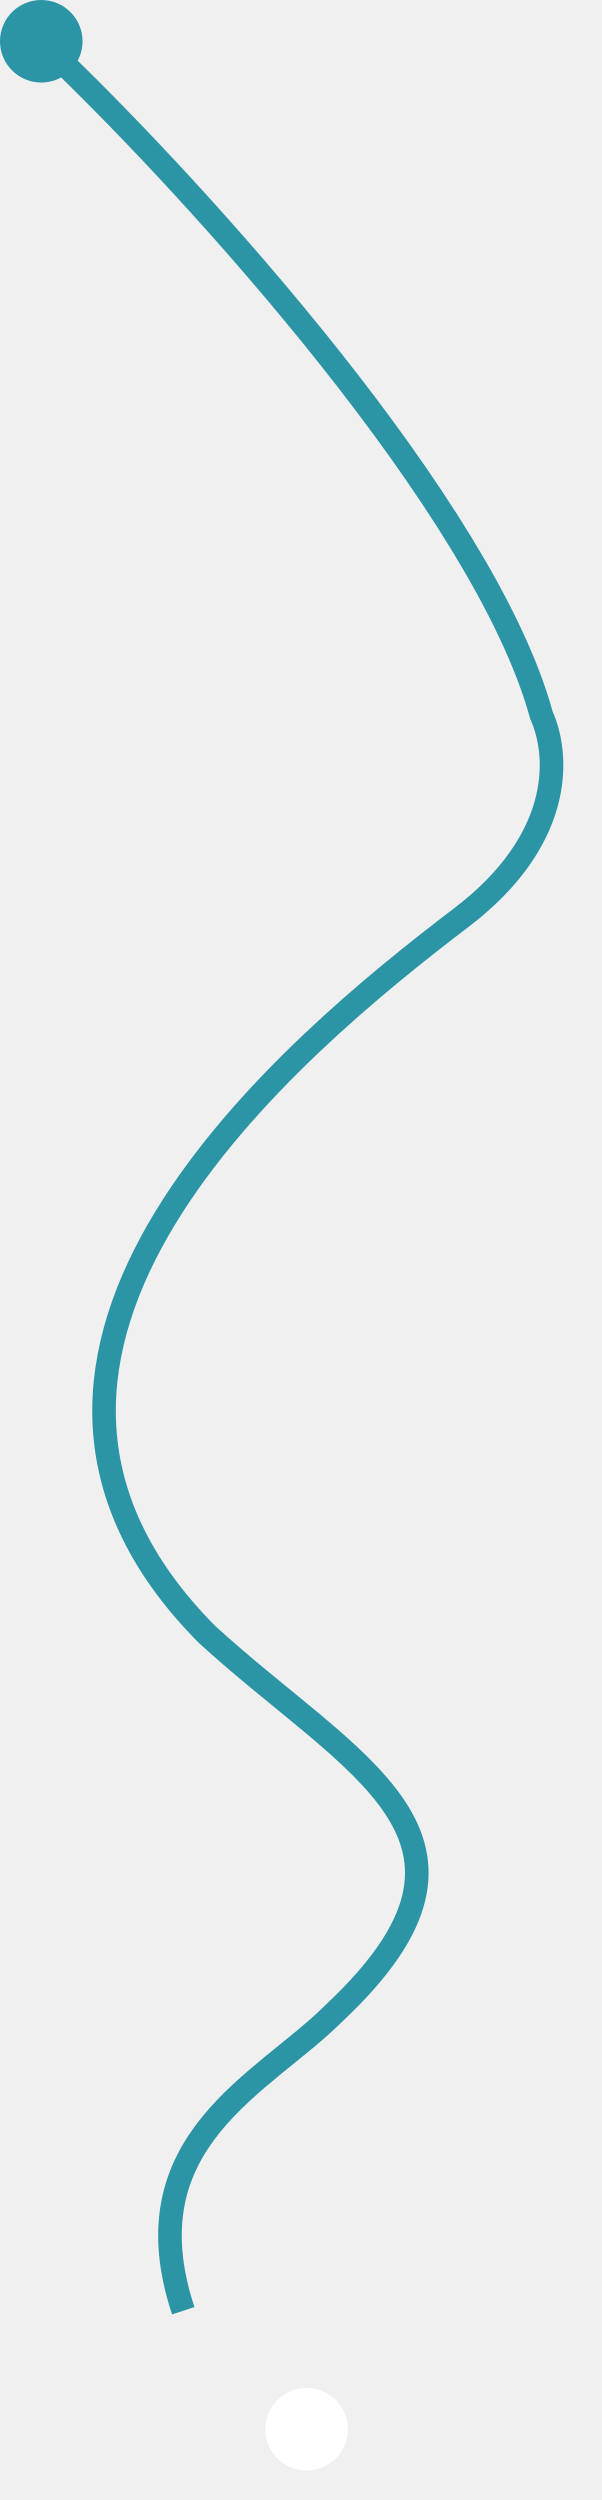
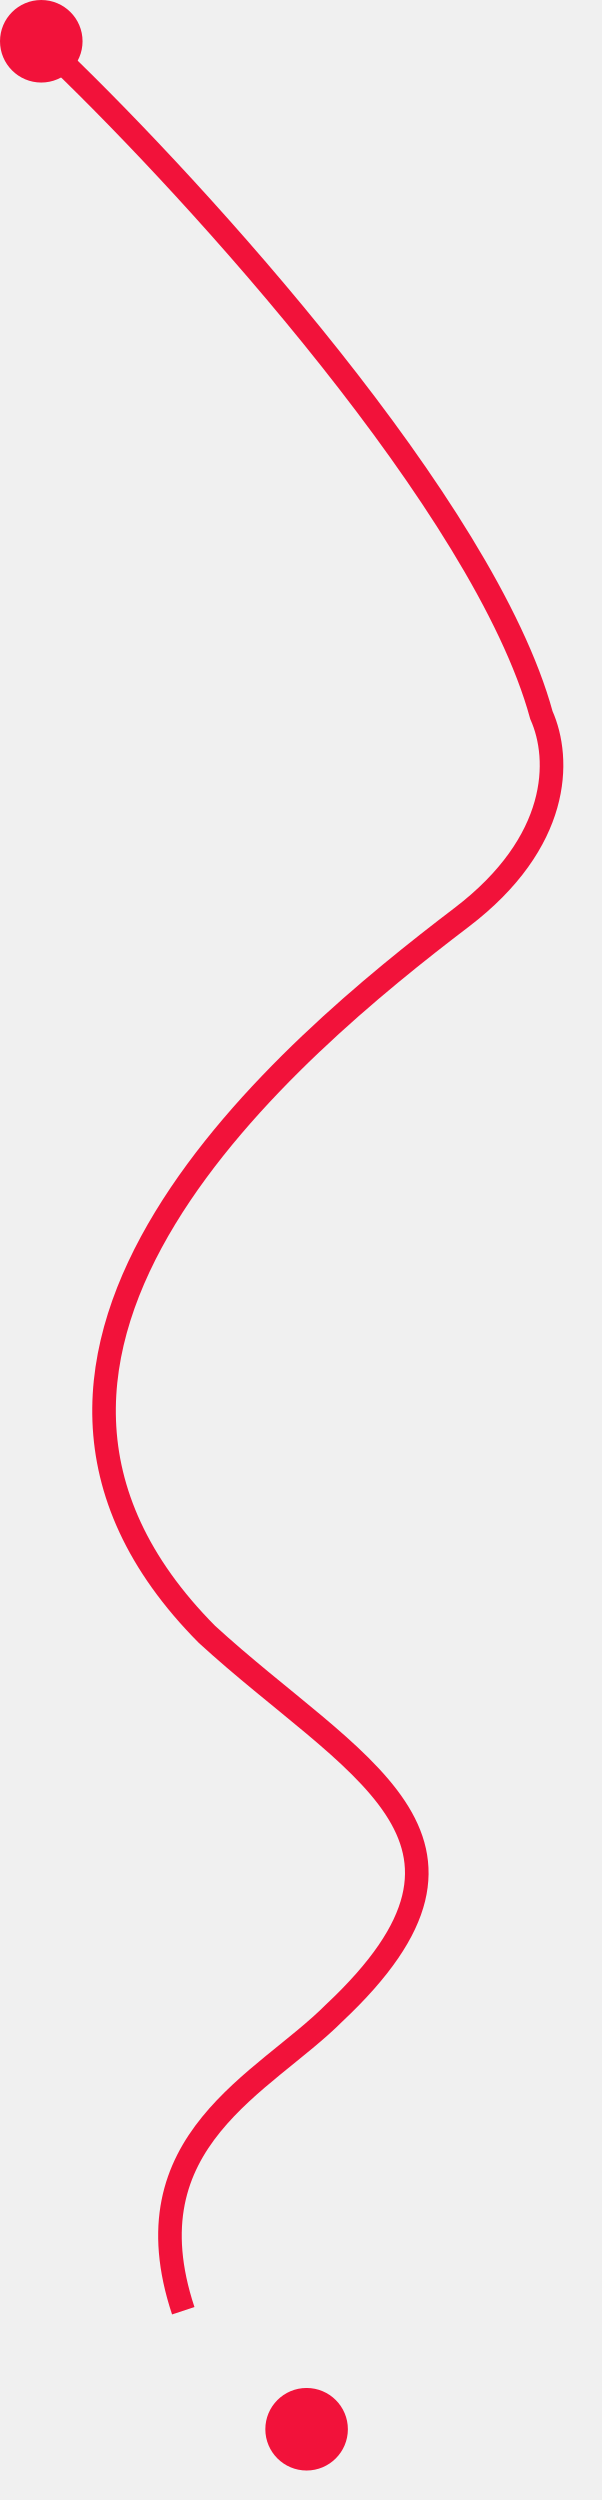
<svg xmlns="http://www.w3.org/2000/svg" width="102" height="424" viewBox="0 0 102 424" fill="none">
  <defs>
    <filter id="filter_5_1_dd" x="2.813" y="6.759" width="98.585" height="416.931" filterUnits="userSpaceOnUse" color-interpolation-filters="sRGB">
      <feFlood flood-opacity="0" result="BackgroundImageFix" />
      <feColorMatrix in="SourceAlpha" type="matrix" values="0 0 0 0 0 0 0 0 0 0 0 0 0 0 0 0 0 0 127 0" result="hardAlpha" />
      <feOffset dx="0" dy="4" />
      <feGaussianBlur stdDeviation="1.933" />
      <feComposite in2="hardAlpha" operator="out" k2="-1" k3="1" />
      <feColorMatrix type="matrix" values="0 0 0 0 1 0 0 0 0 1 0 0 0 0 1 0 0 0 0.55 0" />
      <feBlend mode="normal" in2="BackgroundImageFix" result="effect_dropShadow_1" />
      <feBlend mode="normal" in="SourceGraphic" in2="effect_dropShadow_1" result="shape" />
    </filter>
  </defs>
  <g filter="url(#filter_5_1_dd)" />
-   <path id="Vector 2" d="M10 10C33.25 32.38 82.18 85.98 91.82 121.28C95.17 128.8 95.05 142.82 78.27 155.6C49.5 177.5 -12.59 229.13 35.09 277.18C59.69 299.73 88.41 311.59 56.68 341.4C44.8 353.33 21.5 363 31.08 391.9C35.56 405.42 51.49 410.2 56.68 " stroke="#2b95a6" stroke-opacity="1" stroke-width="4" />
-   <path id="Ellipse 2" d="M14 7C14 10.86 10.86 14 7 14C3.13 14 0 10.86 0 7C0 3.13 3.13 0 7 0C10.86 0 14 3.13 14 7Z" fill="#2b95a6" fill-opacity="1" fill-rule="nonzero" />
-   <path id="Ellipse 4" d="M59 412C59 415.86 55.86 419 52 419C48.13 419 45 415.86 45 412C45 408.13 48.13 405 52 405C55.86 405 59 408.13 59 412Z" fill="#ffffff" fill-opacity="1" fill-rule="nonzero" />
+   <path id="Vector 2" d="M10 10C33.25 32.38 82.18 85.98 91.82 121.28C95.17 128.8 95.05 142.82 78.27 155.6C49.5 177.5 -12.59 229.13 35.09 277.18C59.69 299.73 88.41 311.59 56.68 341.4C44.8 353.33 21.5 363 31.08 391.9C35.56 405.42 51.49 410.2 56.68 " stroke="#F2123A" stroke-opacity="1" stroke-width="4" />
+   <path id="Ellipse 2" d="M14 7C14 10.86 10.86 14 7 14C3.13 14 0 10.86 0 7C0 3.13 3.13 0 7 0C10.86 0 14 3.13 14 7Z" fill="#F2123A" fill-opacity="1" fill-rule="nonzero" />
+   <path id="Ellipse 4" d="M59 412C59 415.86 55.86 419 52 419C48.13 419 45 415.86 45 412C45 408.13 48.13 405 52 405C55.86 405 59 408.13 59 412Z" fill="#F2123A" fill-opacity="1" fill-rule="nonzero" />
</svg>
